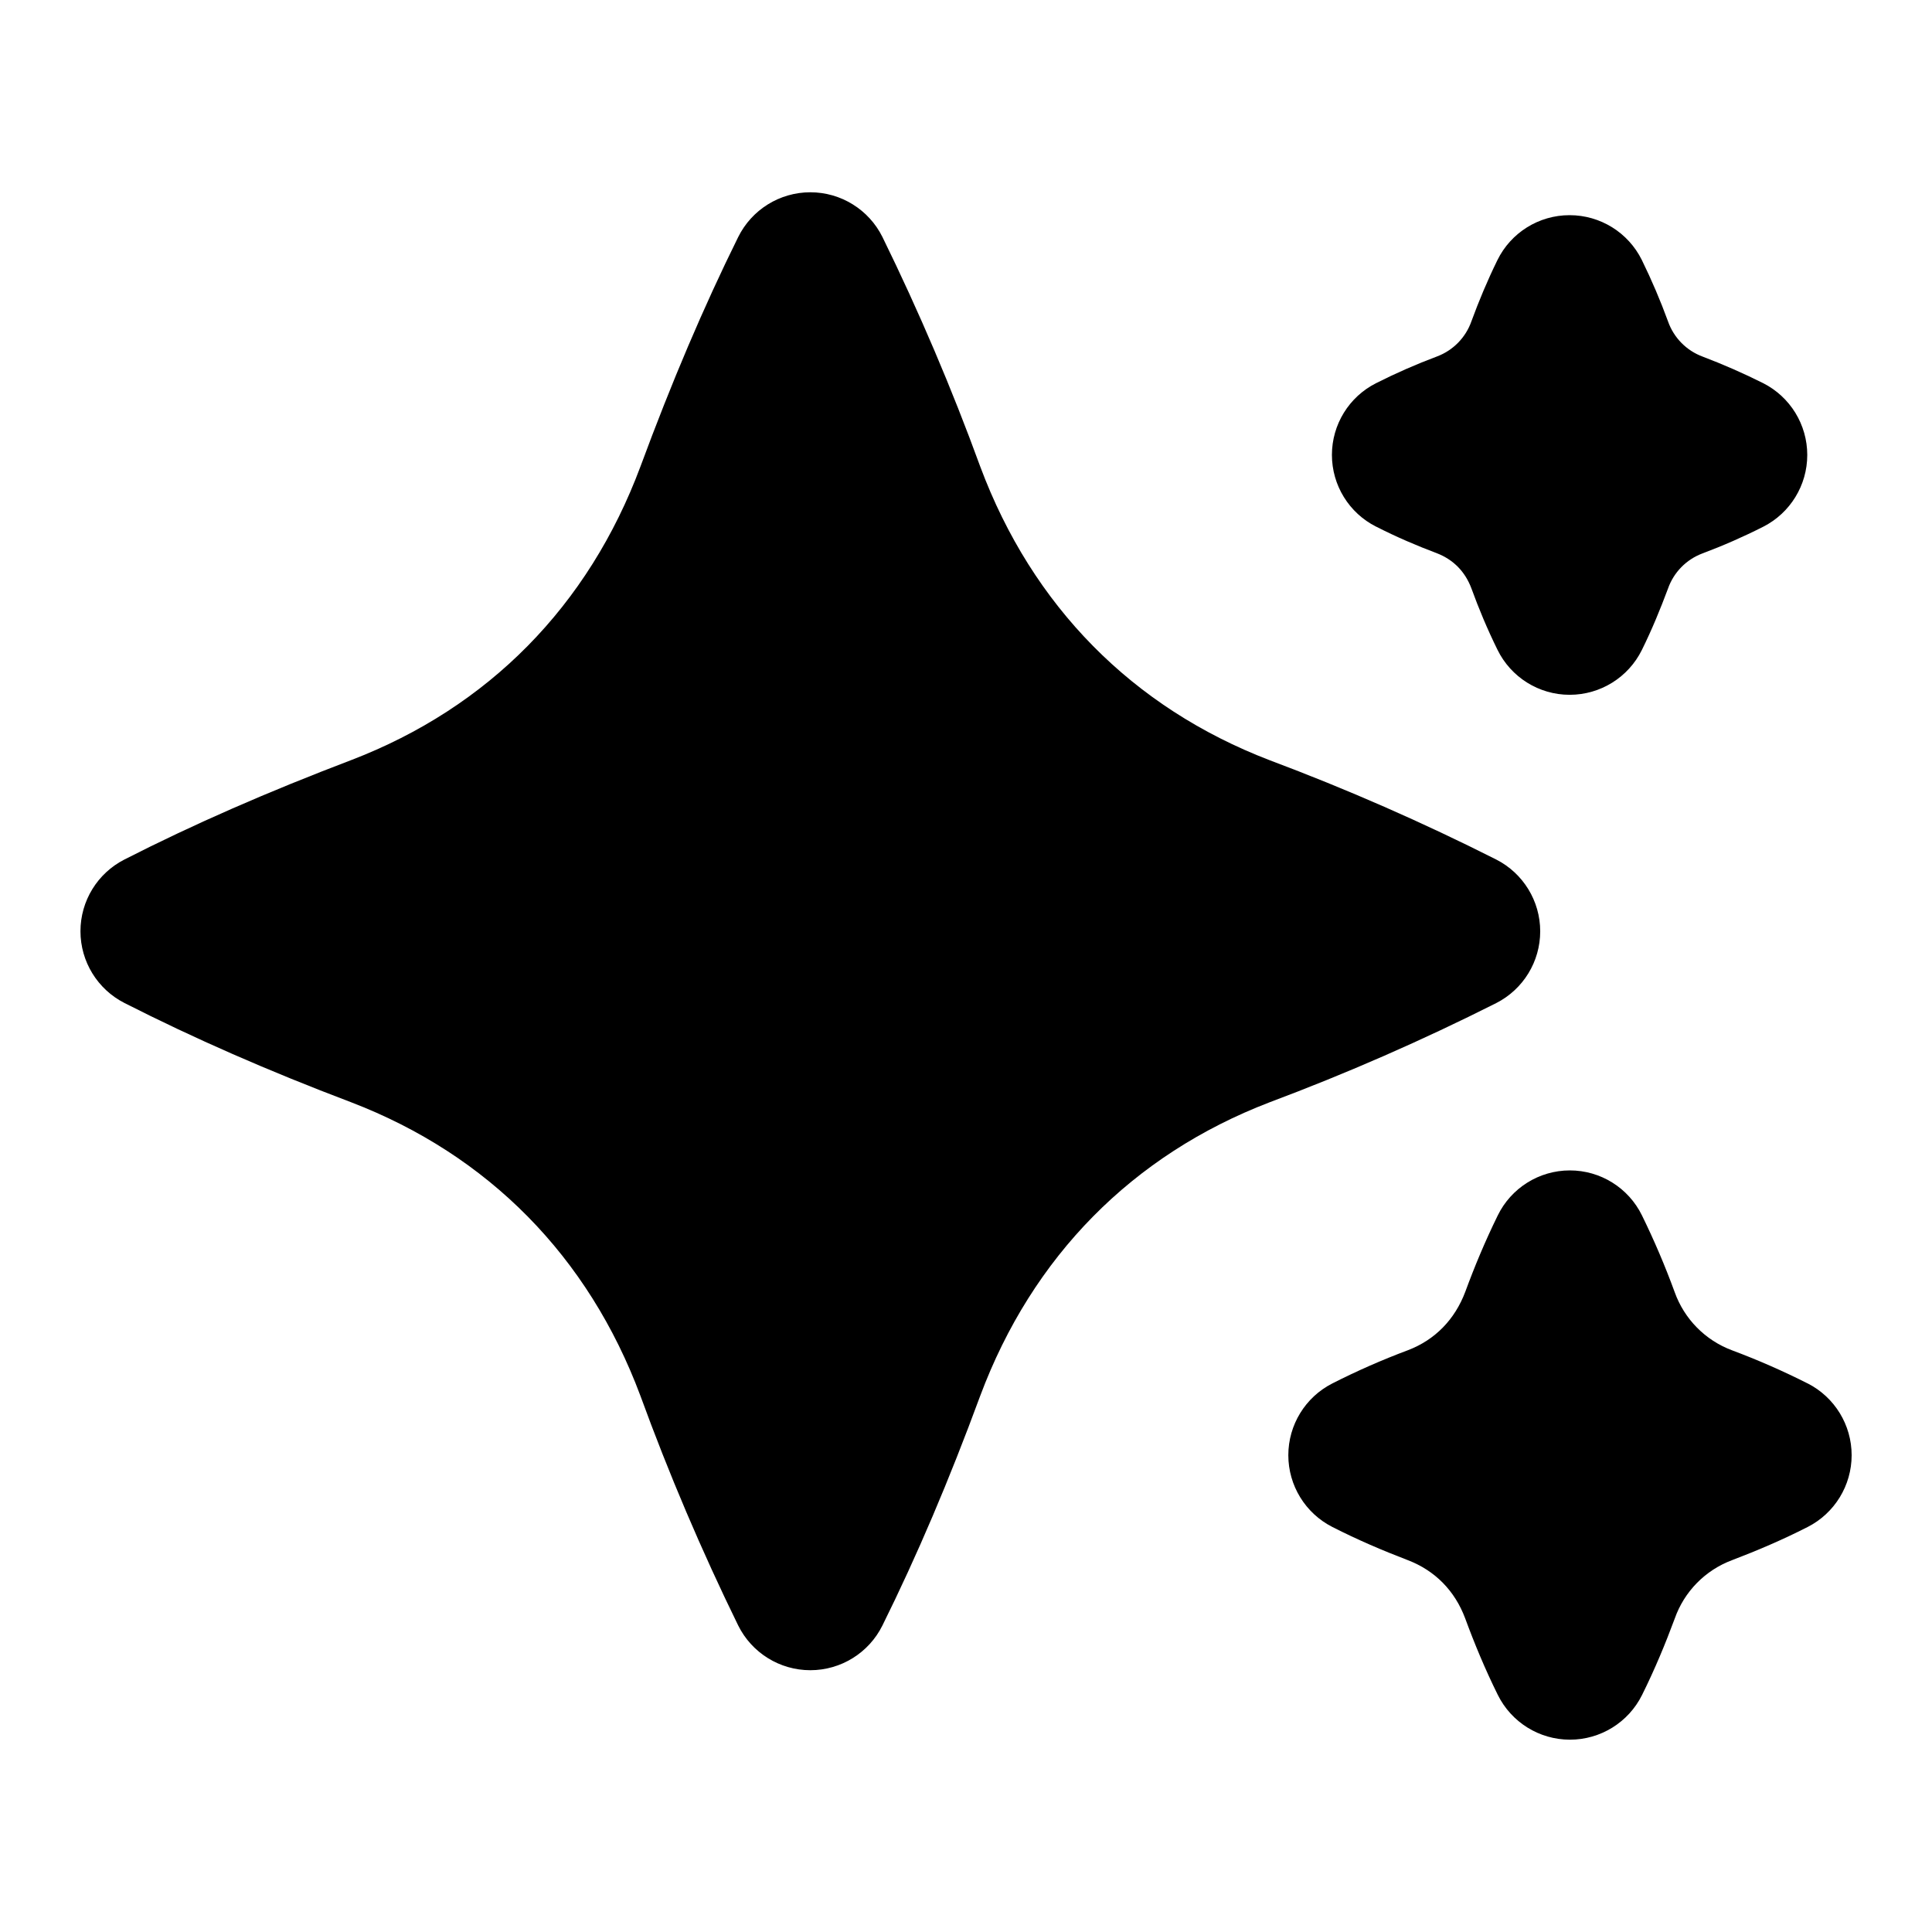
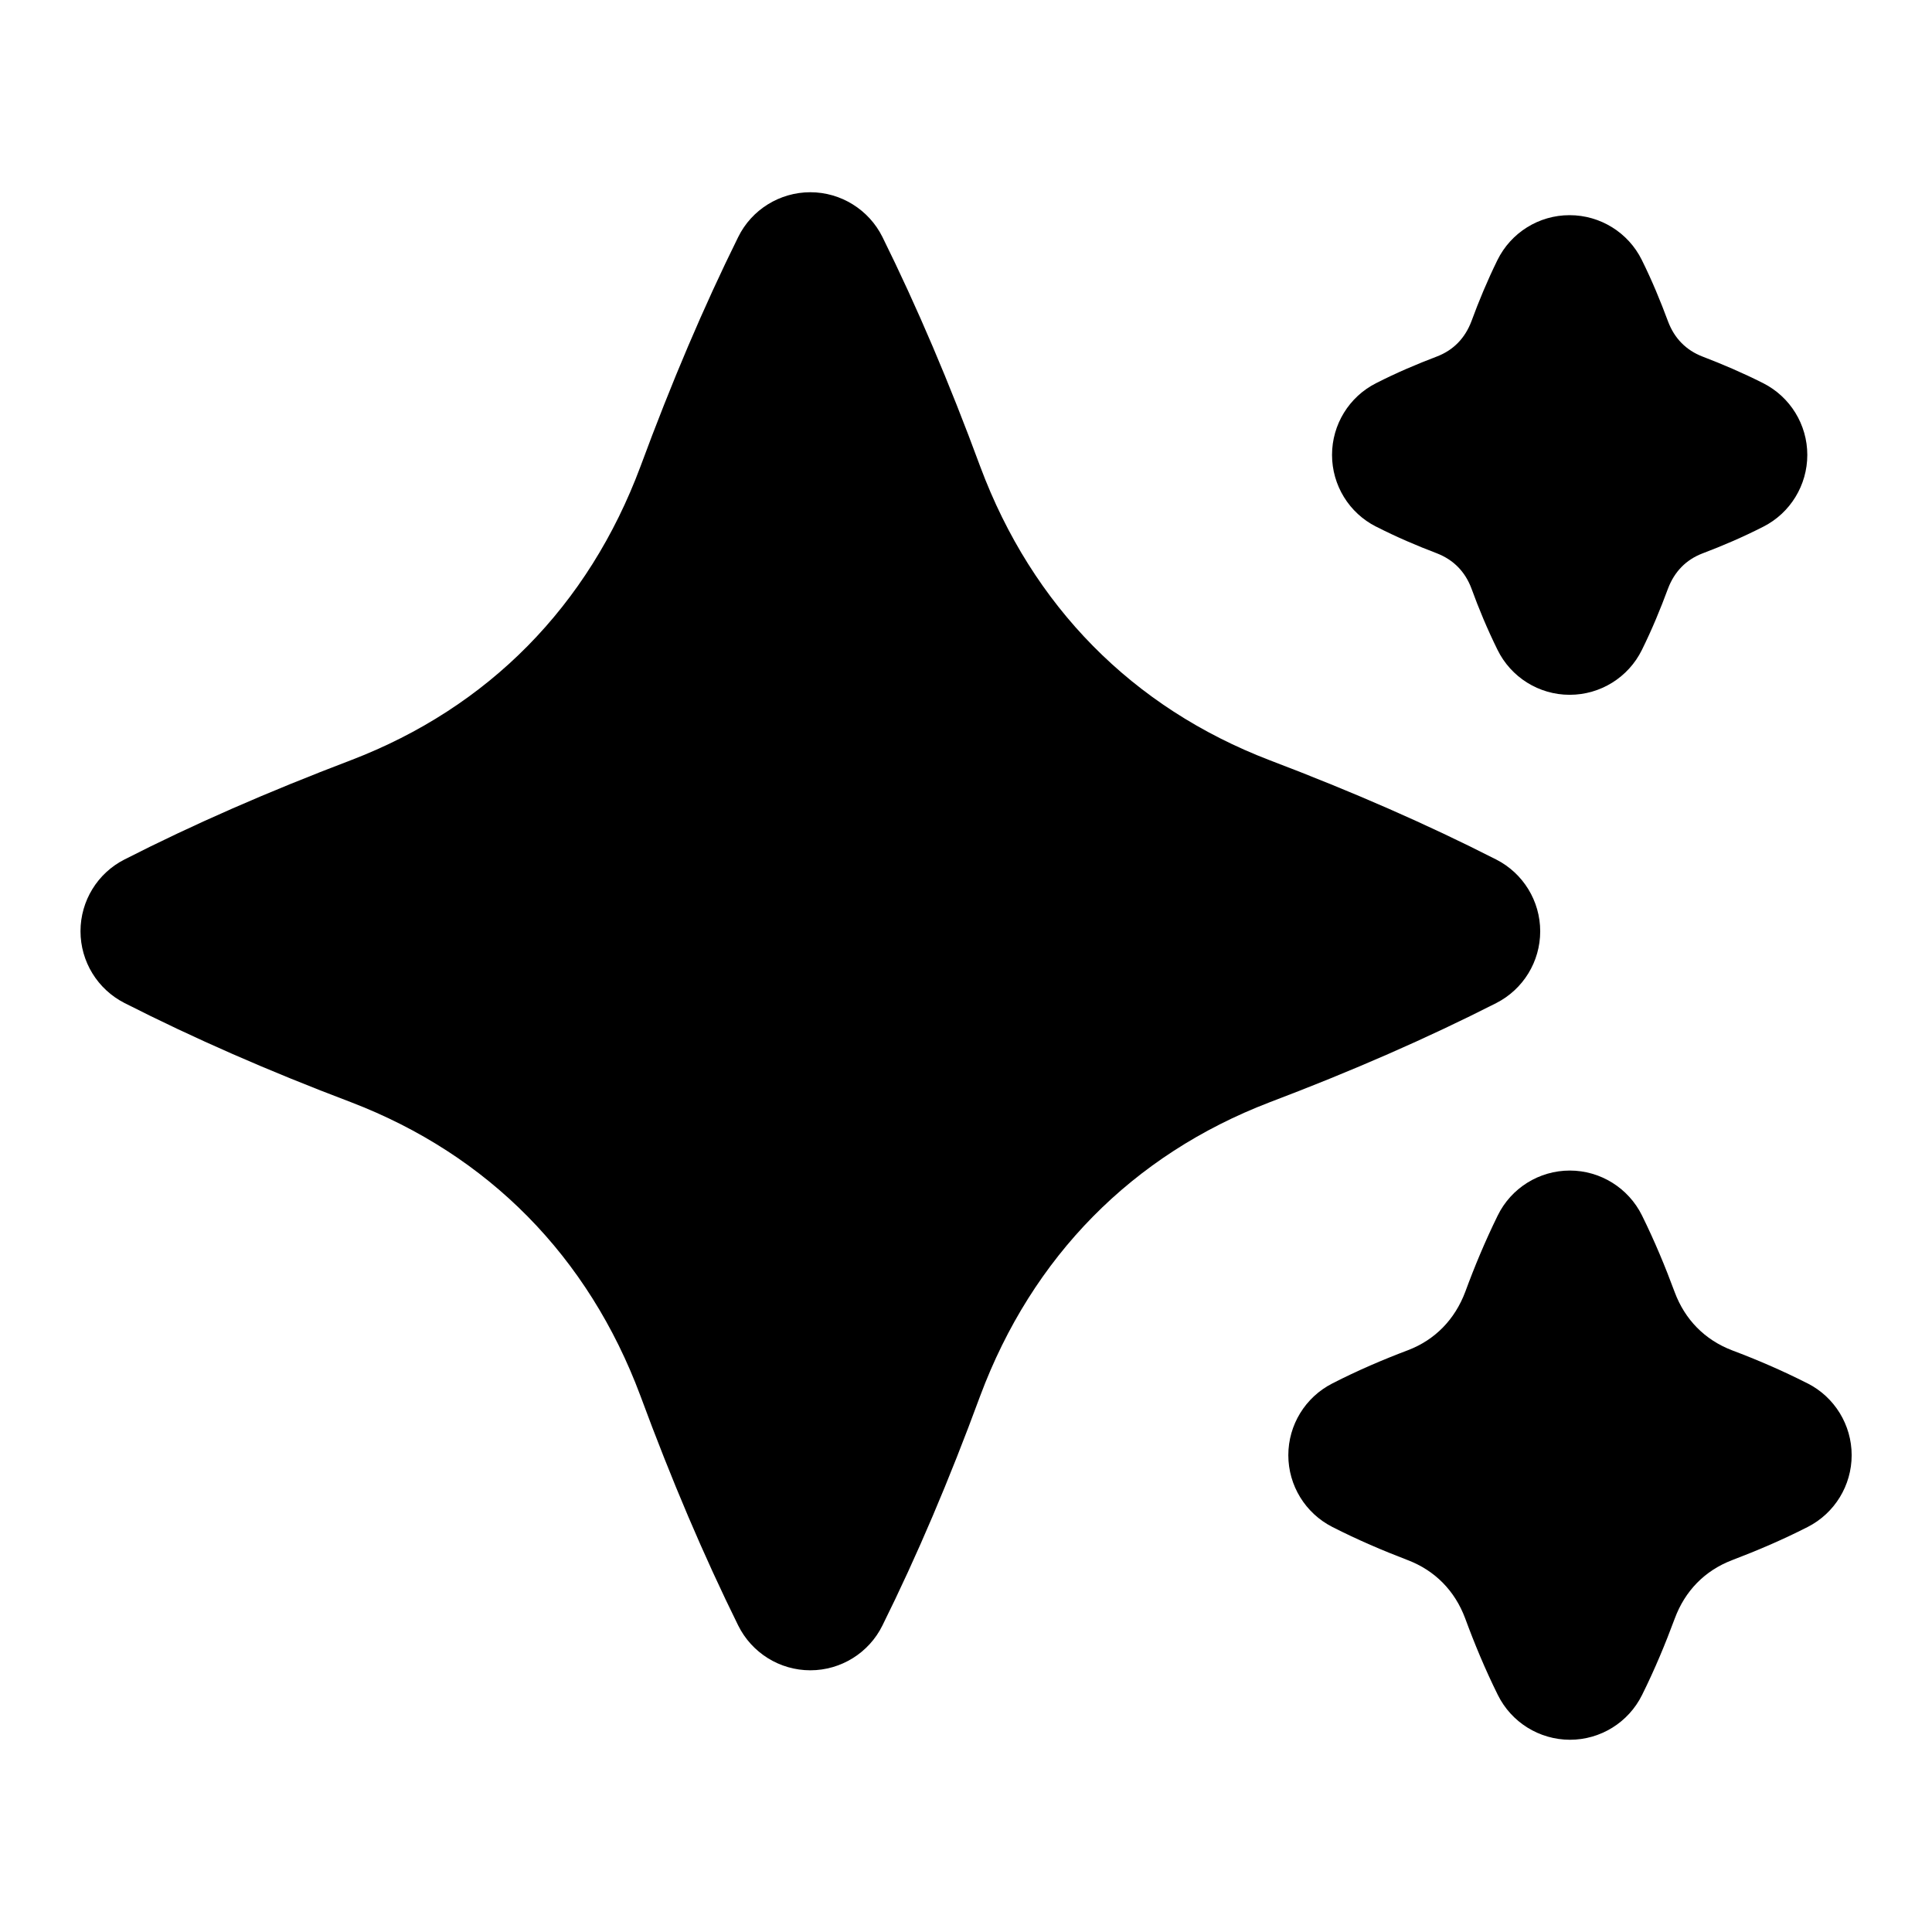
- <svg xmlns="http://www.w3.org/2000/svg" width="24" height="24" fill="none">
-   <path d="M19.133 11.569c0-.376-.211-.721-.547-.892a28.27 28.27 0 00-2.813-1.233c-1.706-.654-2.949-1.916-3.595-3.645a29.208 29.208 0 00-1.216-2.855 1 1 0 00-1.792.001c-.43.869-.827 1.803-1.214 2.85-.646 1.732-1.89 2.994-3.593 3.647-1.038.395-1.96.798-2.817 1.235a1 1 0 00.001 1.783c.862.438 1.783.842 2.813 1.232 1.706.654 2.949 1.916 3.595 3.646a29.437 29.437 0 001.215 2.854 1 1 0 001.792 0c.431-.87.828-1.803 1.214-2.851.647-1.732 1.892-2.994 3.593-3.647a28.357 28.357 0 002.817-1.233 1 1 0 00.547-.892zm-2.038-5.027c.255.13.506.237.753.33.207.08.352.229.43.436.092.253.197.505.324.763.167.342.515.56.896.56h.002a1 1 0 00.896-.557c.127-.257.23-.51.324-.761a.722.722 0 01.428-.438 7.47 7.47 0 00.756-.332 1 1 0 00-.001-1.783 8.087 8.087 0 00-.752-.33.721.721 0 01-.43-.437 7.85 7.85 0 00-.326-.764 1 1 0 00-.896-.556h-.002a.998.998 0 00-.896.559c-.126.257-.231.51-.322.758a.722.722 0 01-.428.438 7.613 7.613 0 00-.757.332.998.998 0 000 1.782zm5.359 10.643a9.3 9.3 0 00-.938-.411 1.204 1.204 0 01-.713-.724 9.883 9.883 0 00-.406-.952.997.997 0 00-1.792.002c-.157.32-.288.635-.402.945-.13.347-.377.599-.711.727a9.131 9.131 0 00-.942.414 1 1 0 000 1.782c.316.161.628.294.939.413.337.129.584.38.712.723.116.315.247.631.405.95a1 1 0 001.792.002c.159-.32.29-.636.406-.949a1.2 1.2 0 01.712-.726c.312-.119.623-.251.939-.412a1.001 1.001 0 000-1.784h-.001z" fill="#000" />
+ <svg xmlns="http://www.w3.org/2000/svg" width="24" height="24" viewBox="0 0 24 24" fill="none">
+   <path d="M19.133 11.569C19.133 11.193 18.922 10.848 18.586 10.677C17.726 10.239 16.805 9.836 15.773 9.444C14.067 8.79 12.824 7.528 12.178 5.799C11.791 4.75 11.393 3.816 10.962 2.944C10.793 2.604 10.445 2.388 10.066 2.388C9.687 2.388 9.337 2.604 9.17 2.945C8.74 3.814 8.343 4.748 7.956 5.795C7.31 7.527 6.066 8.789 4.363 9.442C3.325 9.837 2.403 10.24 1.546 10.677C1.211 10.847 1 11.192 1 11.568C1 11.944 1.211 12.289 1.547 12.46C2.409 12.898 3.33 13.302 4.36 13.692C6.066 14.346 7.309 15.608 7.955 17.338C8.344 18.391 8.741 19.323 9.17 20.192C9.339 20.533 9.686 20.749 10.066 20.749C10.446 20.749 10.794 20.533 10.962 20.192C11.393 19.323 11.79 18.389 12.176 17.341C12.823 15.609 14.068 14.347 15.769 13.694C16.803 13.302 17.724 12.899 18.586 12.461C18.922 12.29 19.133 11.946 19.133 11.569Z" fill="black" />
+   <path d="M17.095 6.542C17.35 6.672 17.601 6.779 17.848 6.873C18.055 6.953 18.2 7.101 18.278 7.308C18.37 7.561 18.475 7.813 18.602 8.071C18.769 8.413 19.117 8.631 19.498 8.631H19.5C19.88 8.631 20.228 8.415 20.396 8.074C20.523 7.817 20.627 7.564 20.72 7.313C20.8 7.101 20.945 6.953 21.148 6.875C21.399 6.78 21.649 6.673 21.904 6.543C22.24 6.373 22.451 6.027 22.451 5.651C22.451 5.275 22.239 4.93 21.903 4.76C21.649 4.632 21.399 4.525 21.151 4.43C20.945 4.351 20.8 4.203 20.721 3.993C20.627 3.74 20.523 3.487 20.395 3.229C20.227 2.889 19.879 2.673 19.499 2.673H19.497C19.116 2.673 18.769 2.89 18.601 3.232C18.475 3.489 18.37 3.742 18.279 3.99C18.199 4.202 18.054 4.35 17.851 4.428C17.599 4.524 17.349 4.63 17.094 4.76C16.758 4.93 16.547 5.275 16.547 5.651C16.547 6.027 16.758 6.372 17.094 6.542H17.095Z" fill="black" />
+   <path d="M22.454 17.185C22.137 17.024 21.824 16.89 21.516 16.774C21.177 16.644 20.93 16.392 20.803 16.05C20.686 15.734 20.555 15.418 20.397 15.098C20.228 14.757 19.88 14.541 19.501 14.541C19.12 14.541 18.772 14.758 18.605 15.1C18.448 15.42 18.317 15.735 18.203 16.045C18.073 16.392 17.826 16.644 17.492 16.772C17.18 16.89 16.866 17.024 16.55 17.186C16.215 17.357 16.004 17.701 16.004 18.077C16.004 18.453 16.215 18.797 16.55 18.968C16.866 19.129 17.178 19.262 17.489 19.381C17.826 19.51 18.073 19.761 18.201 20.104C18.317 20.419 18.448 20.735 18.606 21.054C18.774 21.395 19.121 21.611 19.502 21.612C19.882 21.612 20.229 21.397 20.398 21.056C20.557 20.736 20.688 20.42 20.804 20.107C20.932 19.761 21.179 19.51 21.516 19.381C21.828 19.262 22.139 19.13 22.455 18.969C22.791 18.798 23.002 18.453 23.002 18.077C23.002 17.701 22.791 17.356 22.455 17.185H22.454Z" fill="black" />
</svg>
